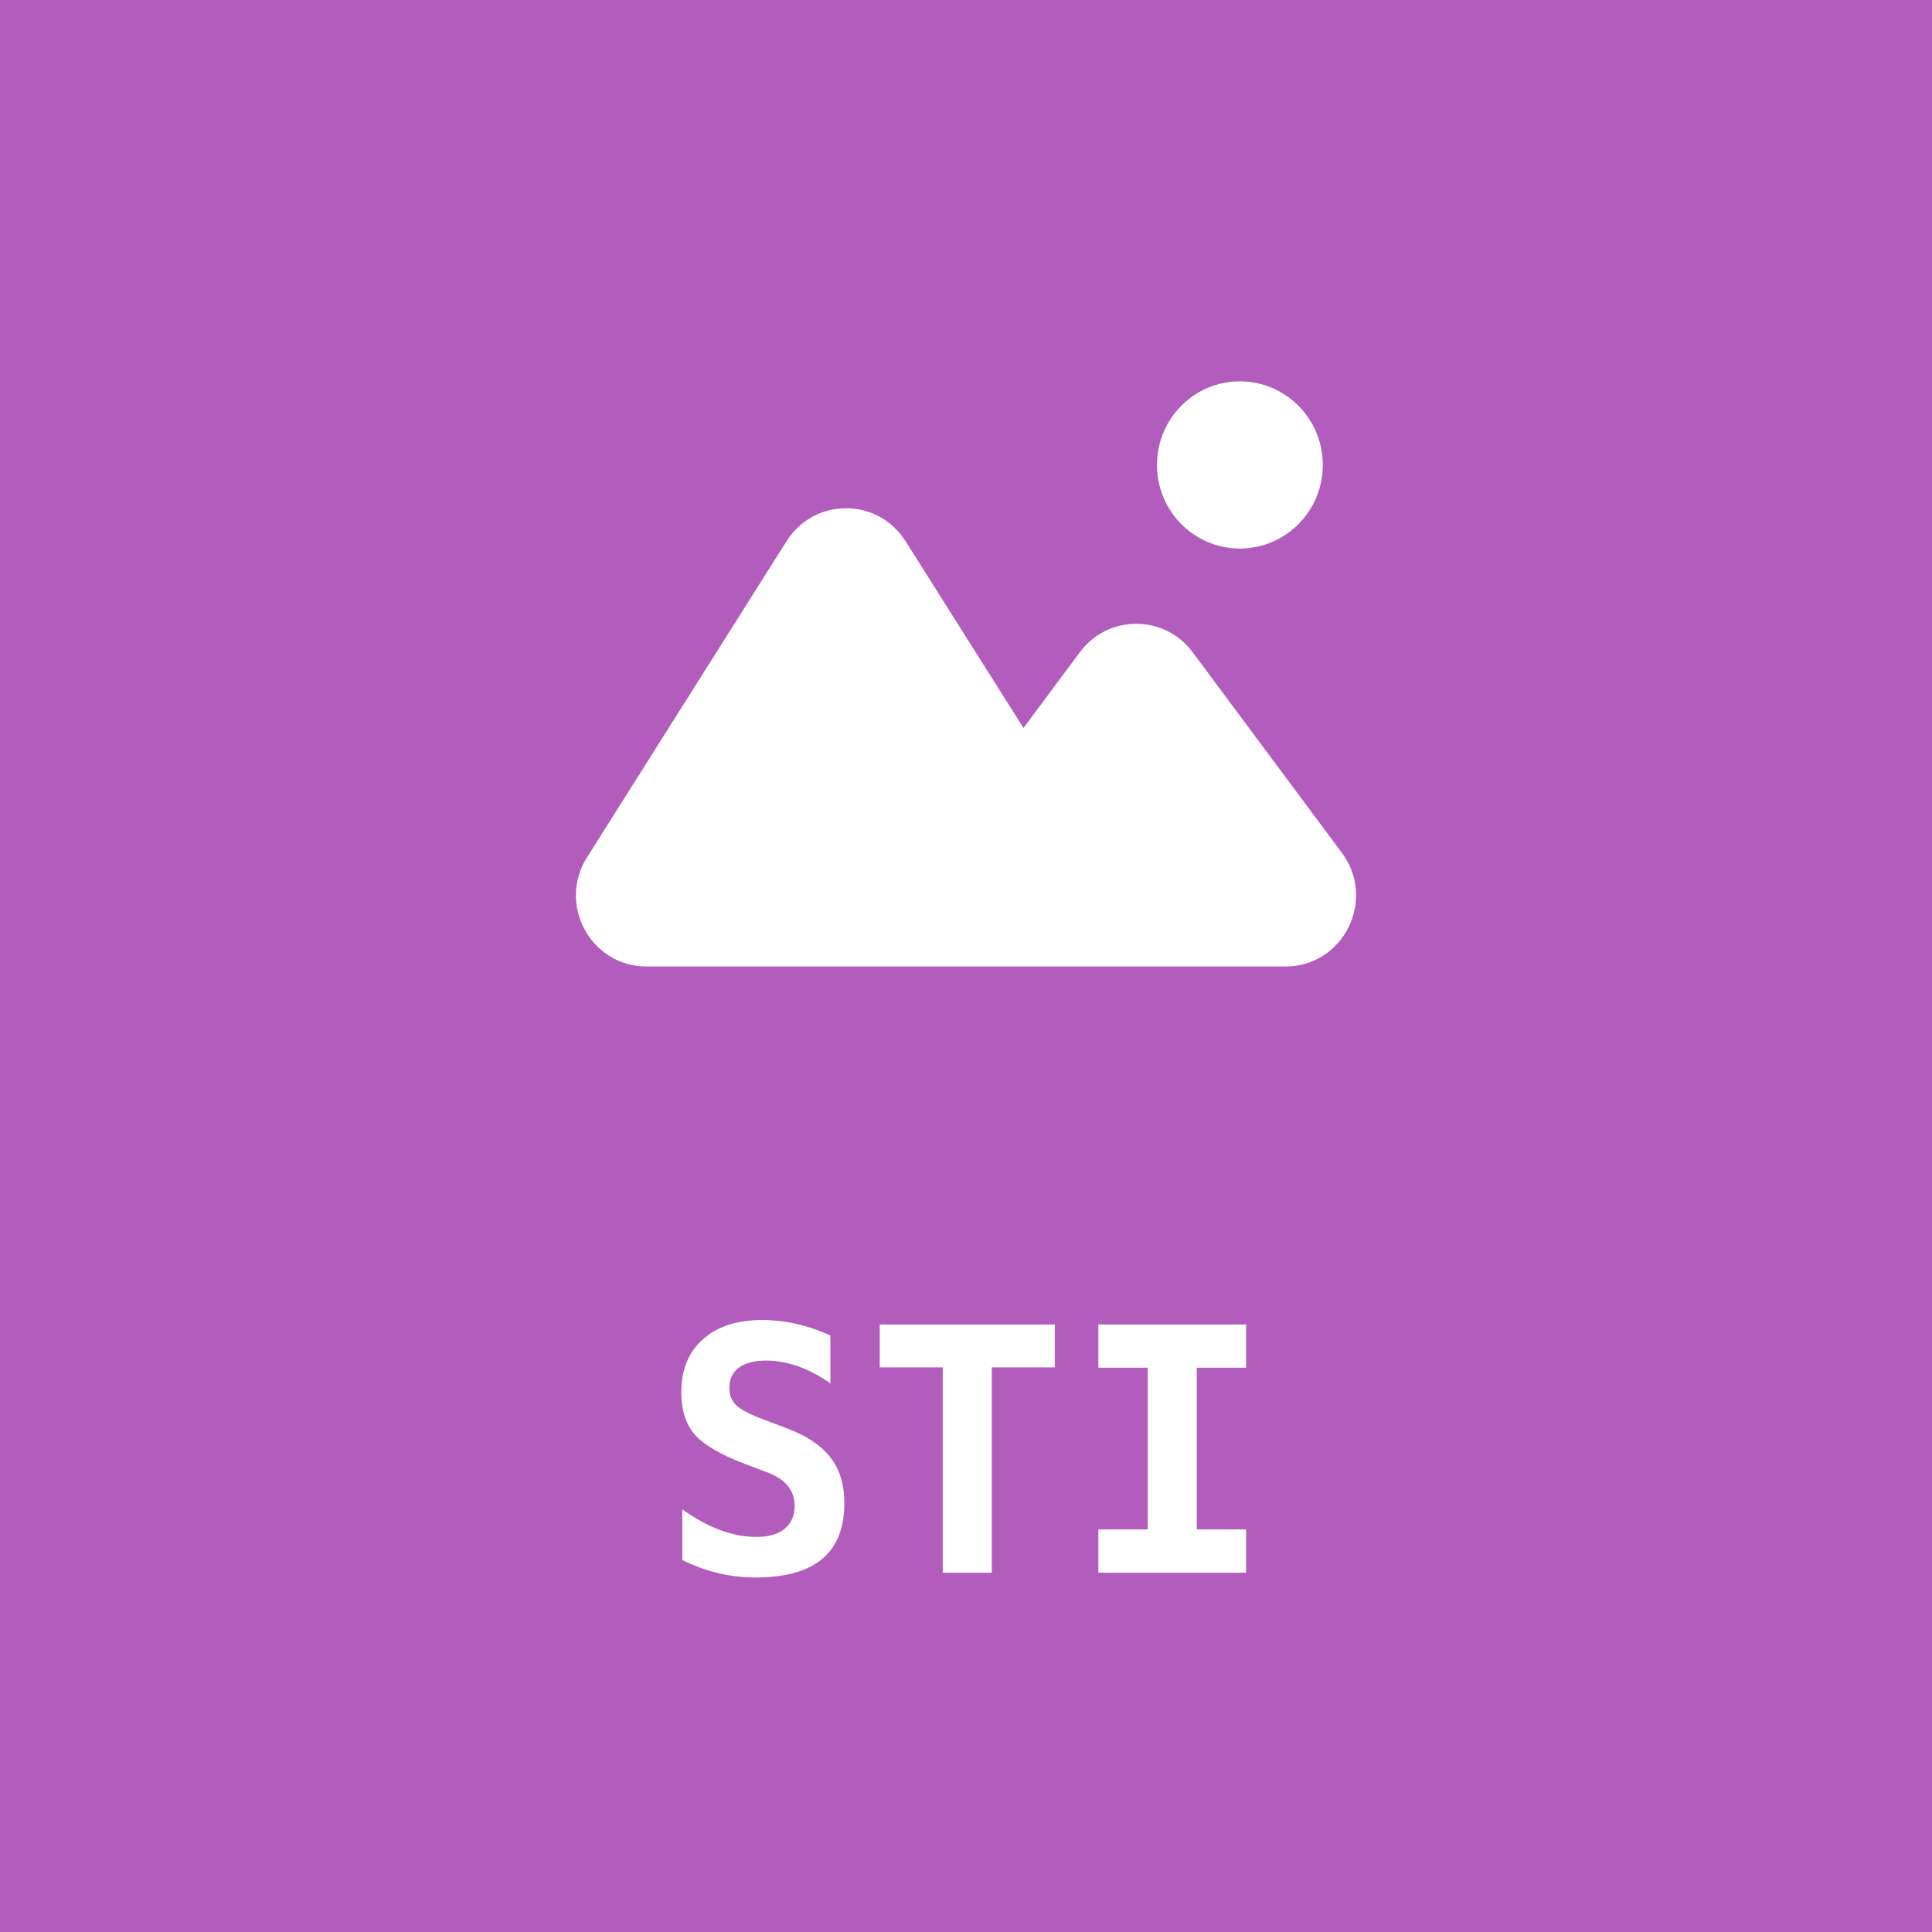
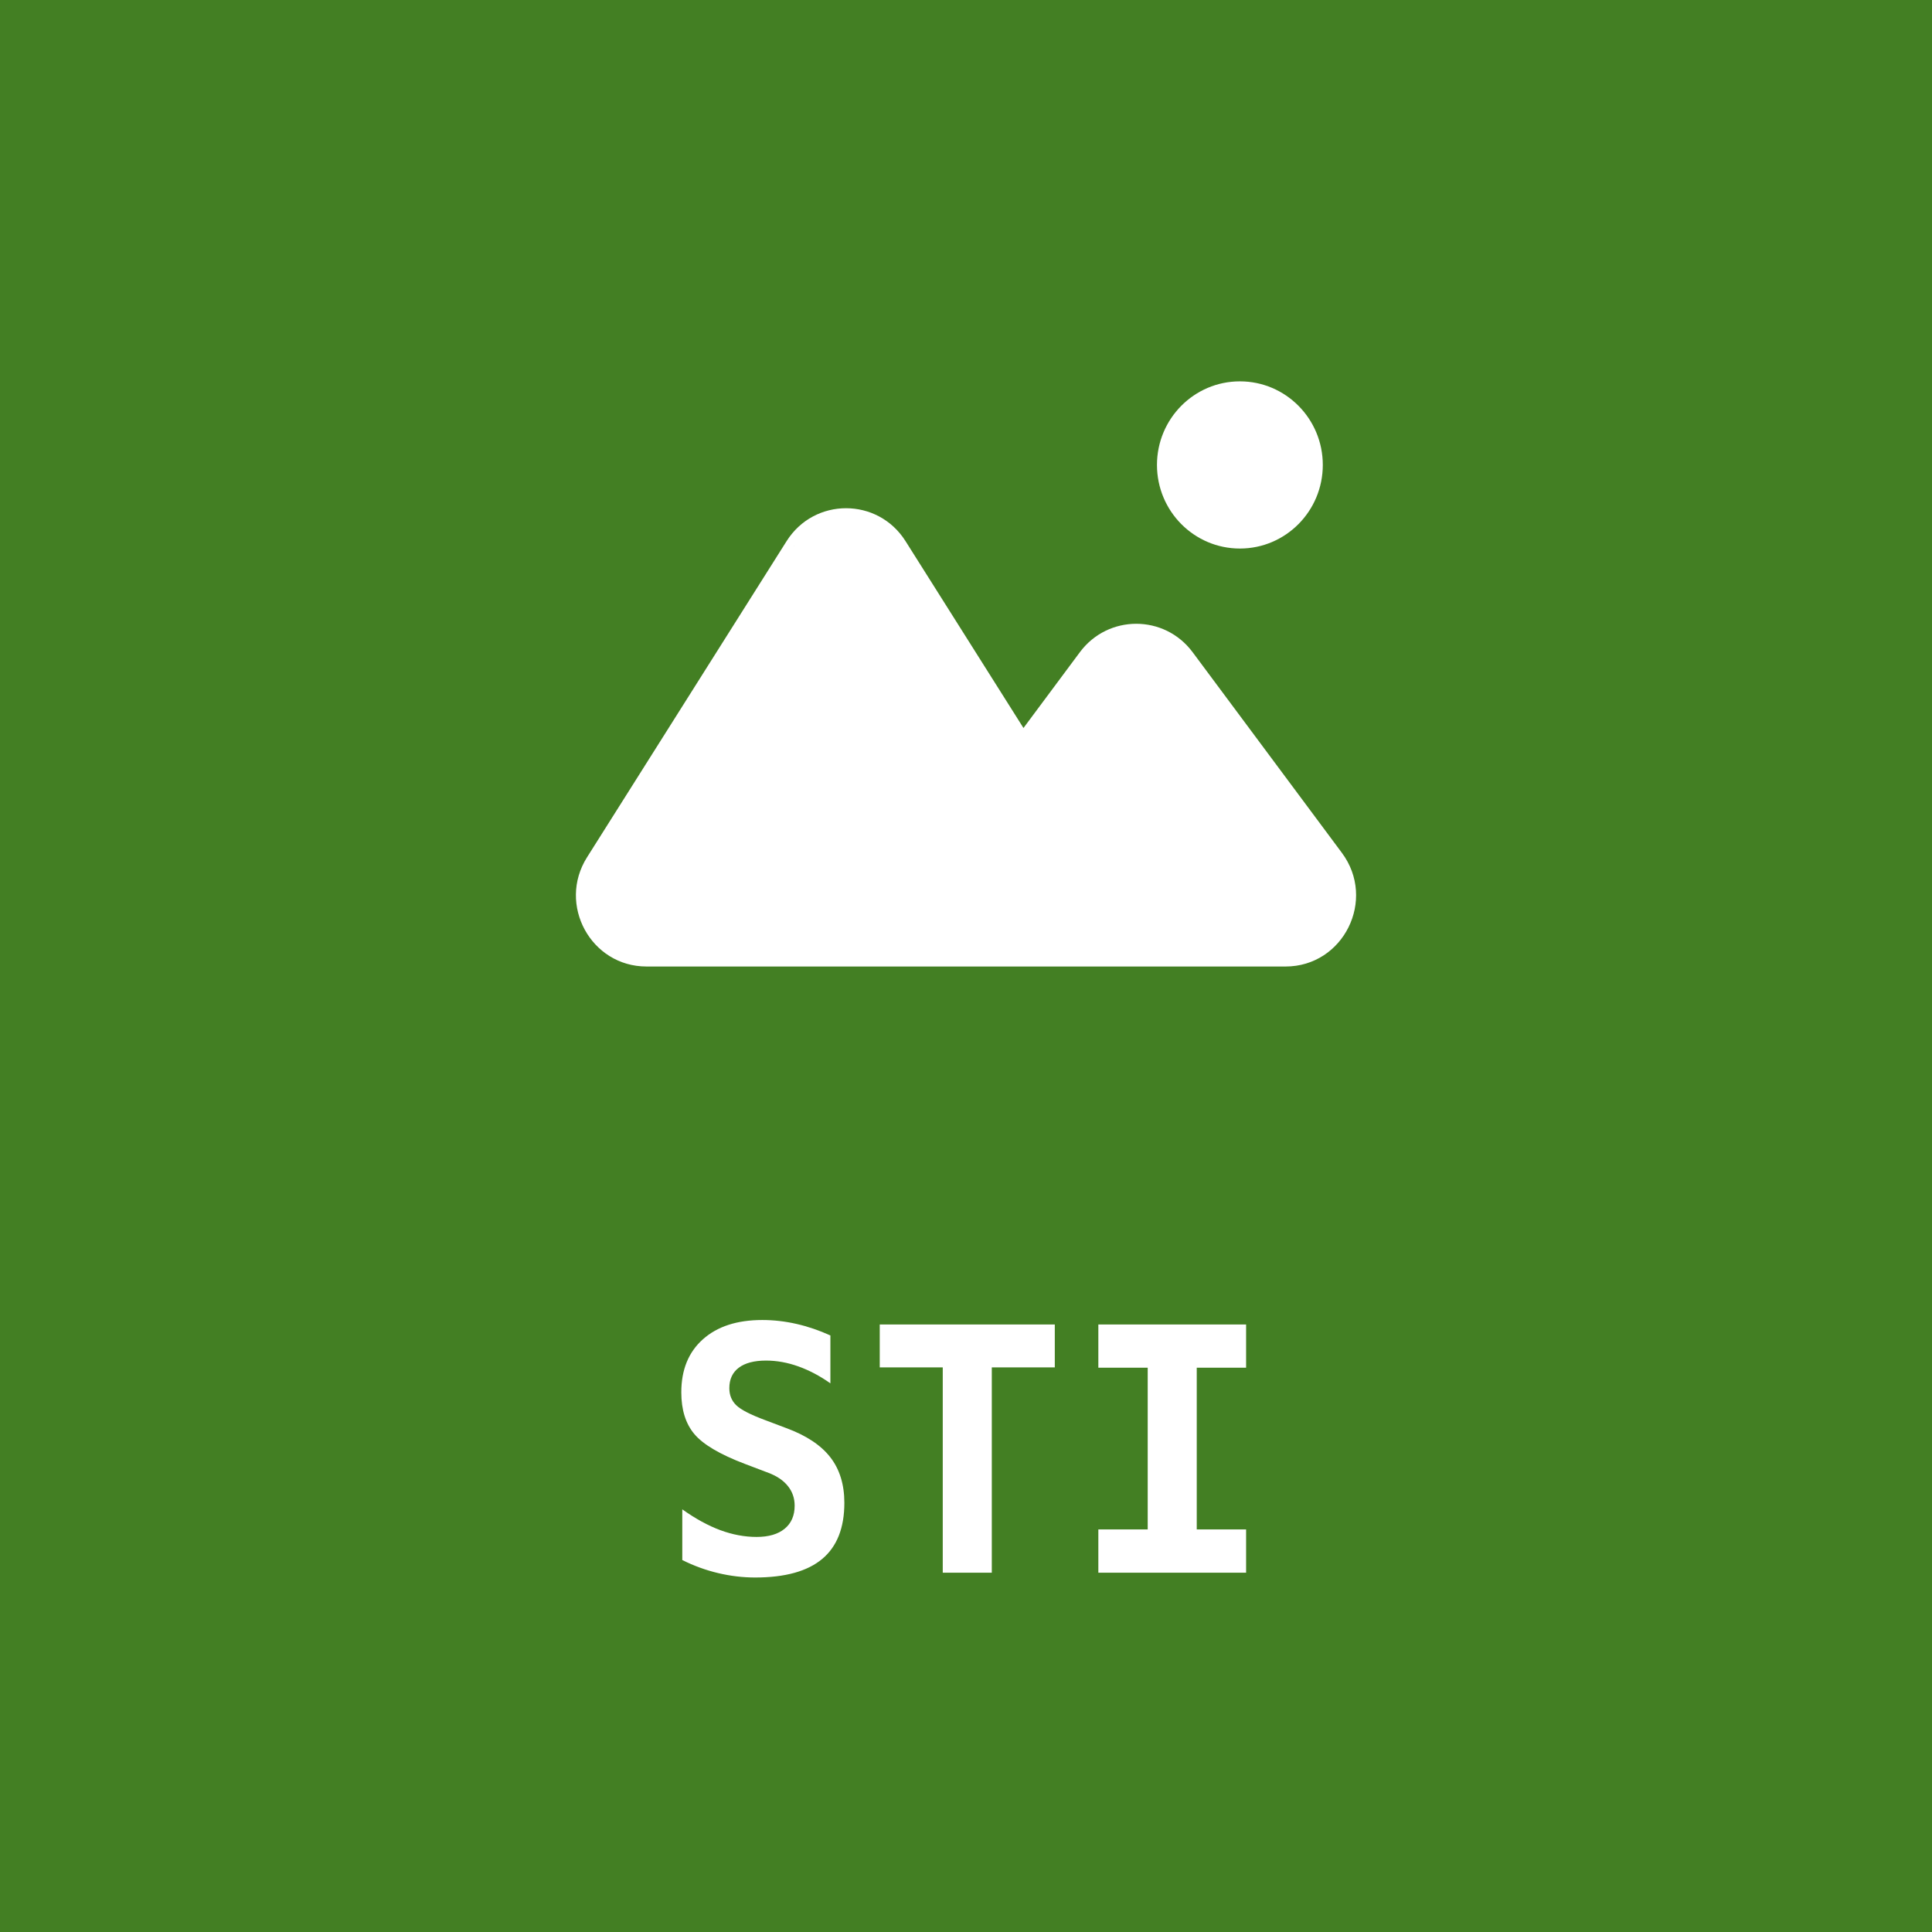
<svg xmlns="http://www.w3.org/2000/svg" width="4e3" height="4e3" version="1.1" viewBox="0 0 1058.3 1058.3">
  <g transform="matrix(1.1128 0 0 1.1128 -59.706 -59.706)">
-     <rect x="53.654" y="53.654" width="951.03" height="951.03" rx="0" ry="0" fill="#b25cbd" stroke="#b25cbd" stroke-linecap="round" stroke-linejoin="round" stroke-miterlimit="0" stroke-width="107.31" style="paint-order:stroke fill markers" />
+     <rect x="53.654" y="53.654" width="951.03" height="951.03" rx="0" ry="0" fill="#437f23" stroke="#437f23" stroke-linecap="round" stroke-linejoin="round" stroke-miterlimit="0" stroke-width="107.31" style="paint-order:stroke fill markers" />
    <text x="378.461" y="827.802" fill="#000000" font-family="sans-serif" font-size="167.57px" stroke-width=".265" style="line-height:1.25" xml:space="preserve">
      <tspan x="378.461" y="827.802" fill="#ffffff" font-family="'DejaVu Sans Mono'" font-size="167.57px" font-weight="bold" stroke-width=".265">STI</tspan>
    </text>
    <g transform="matrix(.96012 0 0 .96012 185.08 -320.77)" fill="#fff" stroke-width="21.341">
      <ellipse cx="498.8" cy="628.35" rx="42.509" ry="42.857" />
      <path d="m369.15 874.78h-174.59c-20.131 0-32.326-22.402-21.521-39.521l102.32-162.1c10.025-15.879 33.016-15.879 43.034 0l68.732 108.88 38.134-51.259c10.202-13.715 30.606-13.715 40.809 0l76.516 102.86c12.604 16.952 0.803 41.143-20.404 41.143h-122.98z" clip-rule="evenodd" fill-rule="evenodd" />
      <path d="m173.04 835.26 8.965 5.75zm102.32-162.1 8.965 5.75zm43.034 0 8.973-5.75zm68.732 108.88-8.965 5.75c1.848 2.964 5.061 4.819 8.555 4.957 3.454 0.162 6.828-1.466 8.909-4.276zm38.134-51.259-8.507-6.431zm40.809 0 8.499-6.431zm76.516 102.86 8.499-6.431zm-348.02 51.857h174.59v-21.428h-174.59zm-30.486-55.987c-15.303 24.251 2.008 55.987 30.486 55.987v-21.428c-11.745 0-18.854-13.068-12.556-23.053zm102.32-162.1-102.32 162.1 17.93 11.505 102.32-162.1zm60.972 0c-14.203-22.495-46.769-22.495-60.972 0l17.93 11.504c5.864-9.262 19.264-9.262 25.104 0zm68.724 108.88-68.724-108.88-17.938 11.504 68.732 108.88zm20.661-51.935-38.134 51.259 17.006 12.857 38.134-51.259zm57.815 0c-14.452-19.429-43.363-19.429-57.815 0l17.006 12.857c5.945-8.002 17.85-8.002 23.802 0zm76.516 102.86-76.516-102.86-17.006 12.857 76.516 102.86zm-28.903 58.286c29.771 0 46.769-34.271 28.903-58.286l-17.006 12.857c7.391 9.89 0 24-11.897 24zm-122.98 0h122.98v-21.428h-122.98zm-30.052 0h30.052v-21.428h-30.052z" />
    </g>
  </g>
</svg>
